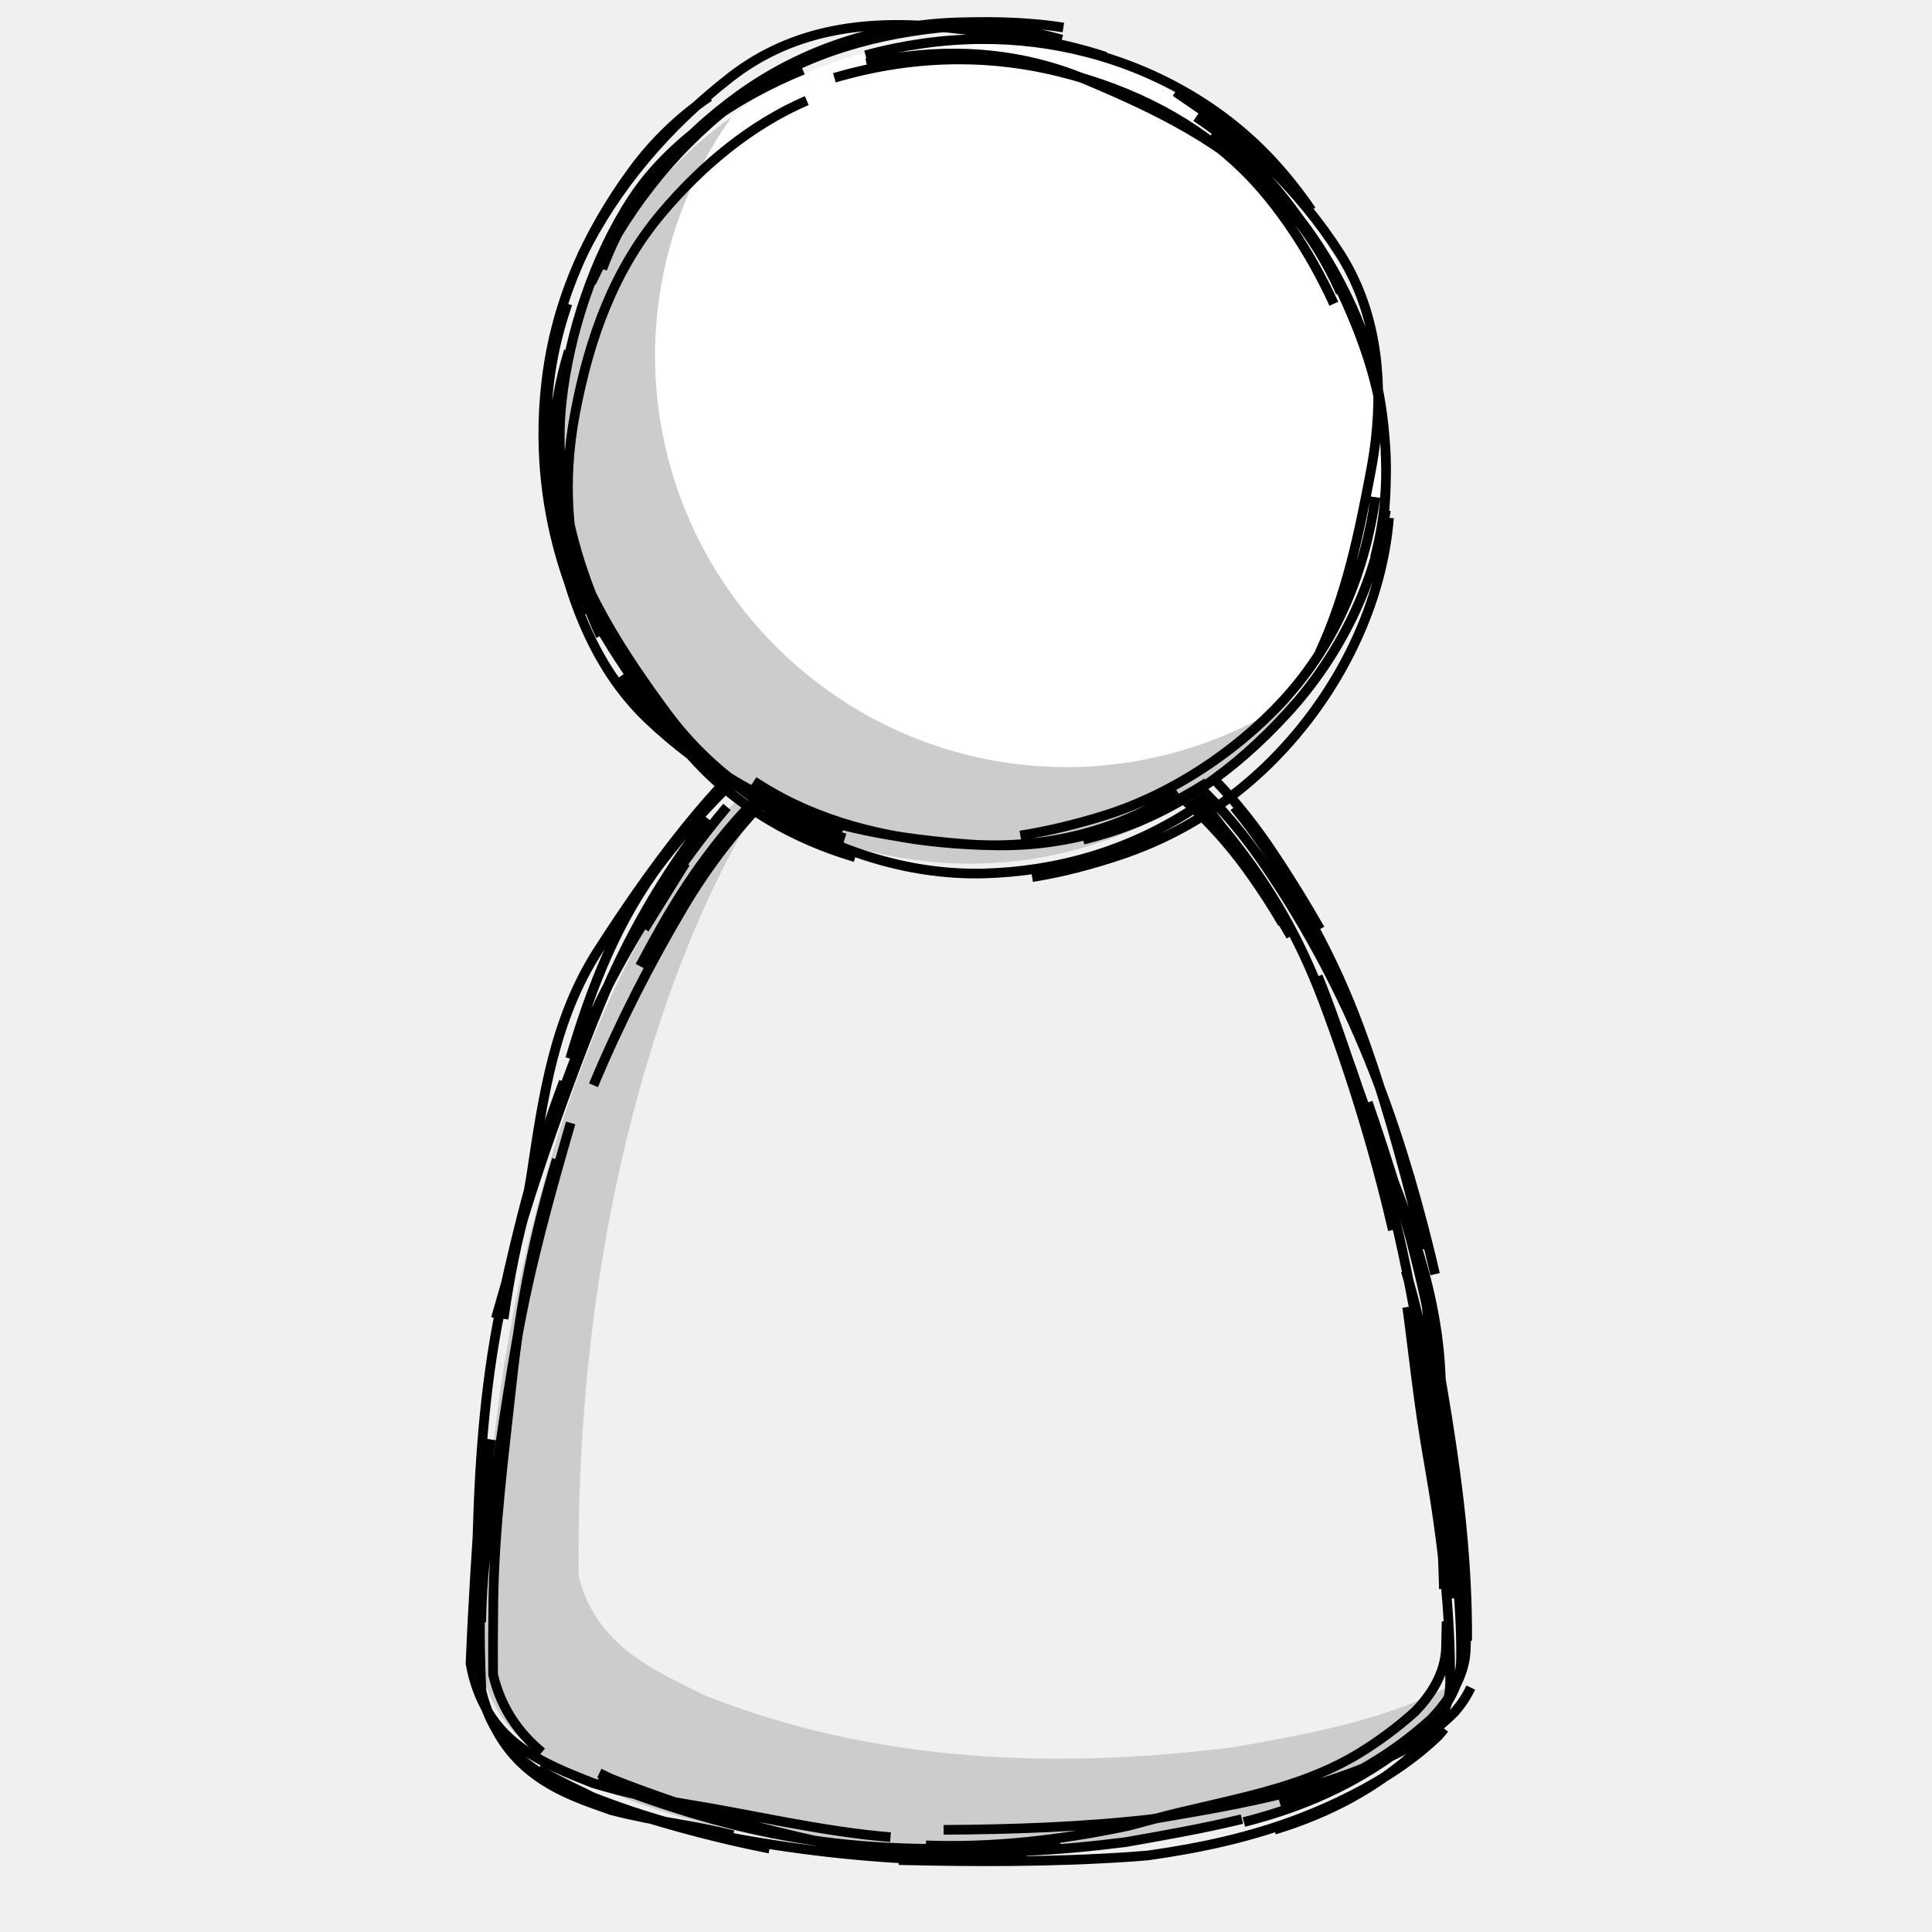
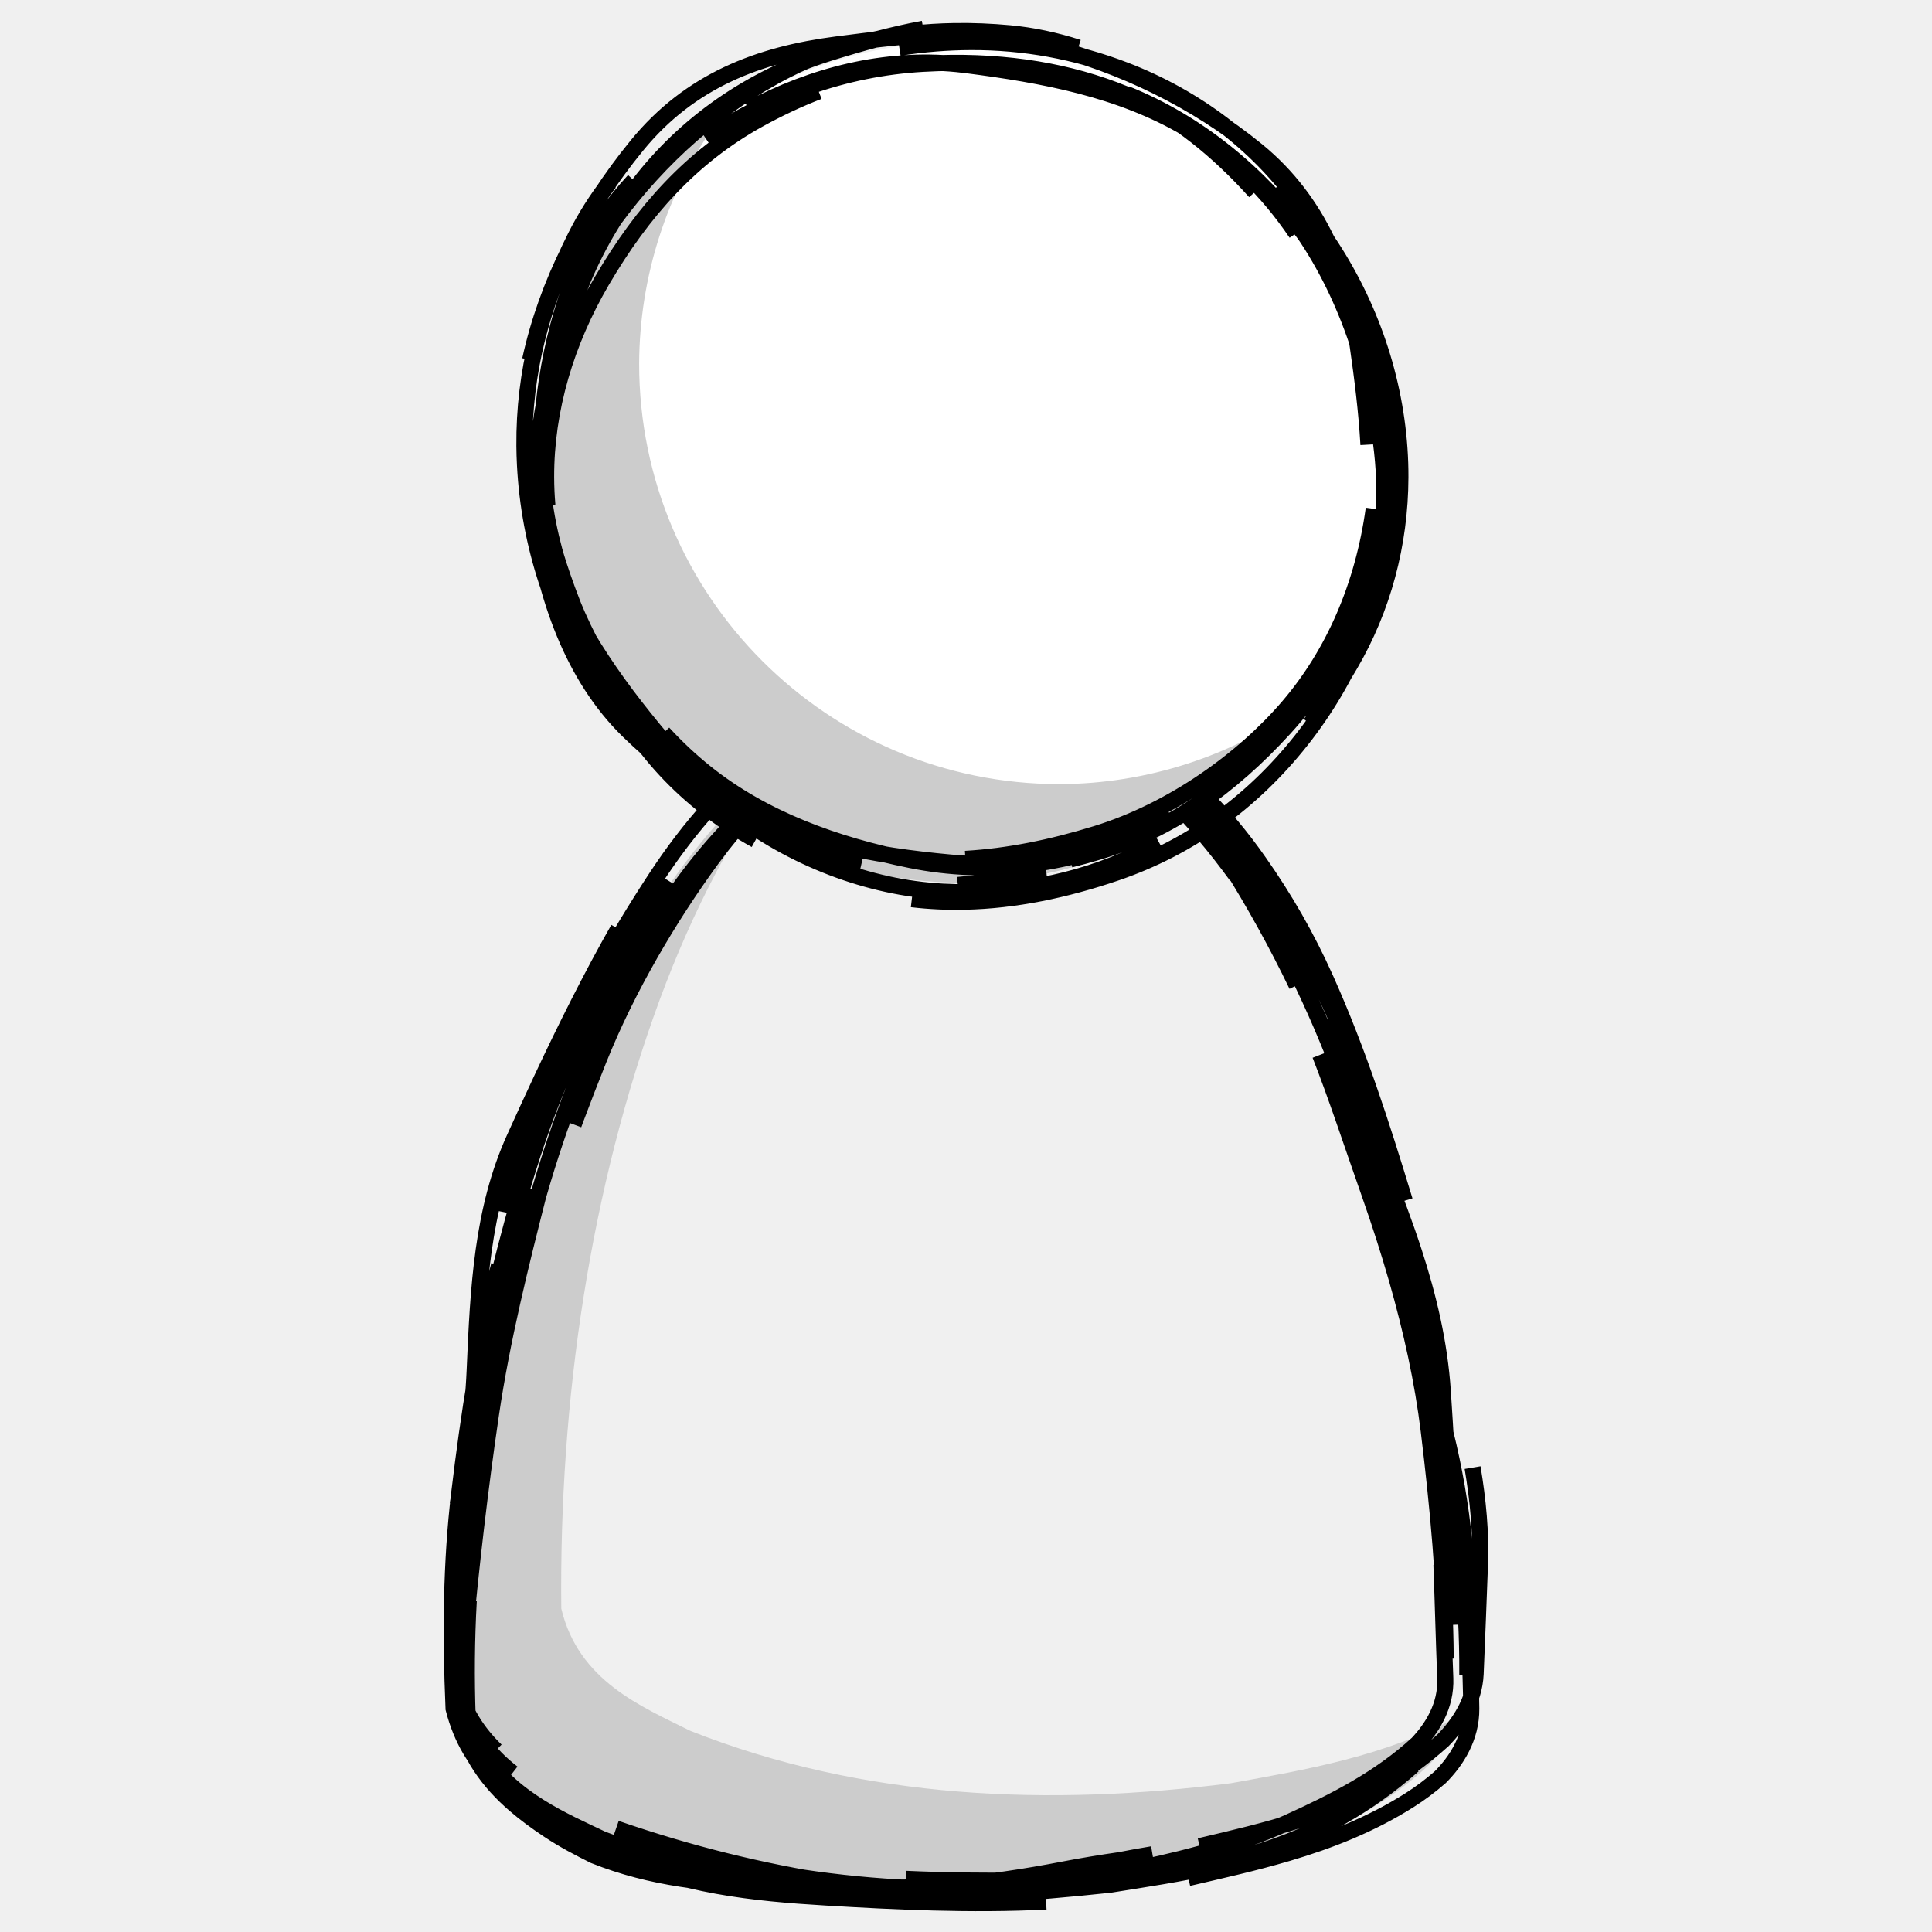
- <svg xmlns="http://www.w3.org/2000/svg" height="200" width="200" version="1.1" id="svg1">
+ <svg xmlns="http://www.w3.org/2000/svg" height="120" width="120" version="1.1" id="svg1">
  <defs id="defs1">
    </defs>
-   <path id="path2" style="fill:#cccccc;fill-opacity:1;stroke:none;stroke-width:2;stroke-dasharray:none" d="m 83.057,76.668 c -10.279,7.534 -18.062,20.856 -23.16,34.635 -7.045,19.145 -10.222,40.607 -9.992,61.812 1.753,7.353 8.141,9.94 13.086,12.404 17.712,7.025 36.573,7.655 54.881,5.326 10.343,-1.863 21.429,-3.716 30.148,-11.889 1.179,-1.268 2.31,-2.898 2.807,-4.82 -7.216,3.948 -15.288,5.328 -22.955,6.709 -18.308,2.328 -37.168,1.699 -54.881,-5.326 -4.945,-2.464 -11.333,-5.051 -13.086,-12.404 -0.23,-21.206 2.947,-42.668 9.992,-61.812 3.286,-8.881 7.694,-17.56 13.16,-24.635 z" />
-   <path d="m 151.881,169.841 c 0.047,-7.929 -0.86,-15.535 -2.091,-23.242 -0.882,-5.524 -1.911,-11.029 -3.285,-16.495 -0.567,-2.254 -1.191,-4.496 -1.885,-6.725 -1.006,-3.229 -1.989,-6.29 -3.02,-9.252 m 5.824,15.178 c -0.212,-0.849 -0.424,-1.694 -0.638,-2.538 -1.761,-6.961 -3.587,-13.691 -6.068,-20.394 -2.657,-7.178 -6.022,-13.152 -9.841,-18.68 -0.323,-0.474 -0.652,-0.942 -0.987,-1.406 -0.674,-0.933 -1.382,-1.849 -2.119,-2.74 m 5.855,13.362 c -1.361,-2.367 -2.726,-4.643 -4.121,-6.843 -2.785,-4.446 -5.89,-8.392 -9.292,-11.643 -1.651,-1.578 -3.56,-2.883 -5.617,-3.906 -5.058,-2.517 -11.071,-3.374 -16.844,-2.326 -1.407,0.255 -2.772,0.569 -4.1,0.955 -0.513,0.143 -1.016,0.292 -1.51,0.449 M 107.913,72.948 c -4.429,-1.221 -8.827,-1.387 -13.085,-0.204 -3.006,0.795 -5.787,2.108 -8.367,3.838 -3.867,2.592 -7.813,6.386 -11.314,10.874 -1.57,2.013 -3.057,4.175 -4.394,6.431 -3.37,5.684 -6.574,11.897 -9.315,18.456 M 75.253,83.526 c -0.658,0.781 -1.308,1.581 -1.948,2.397 -3.955,5.036 -7.643,10.787 -10.637,16.646 -1.258,2.462 -2.385,5.076 -3.403,7.739 -1.711,4.502 -3.173,9.187 -4.528,13.759 -1.15,3.883 -1.989,8.088 -2.603,12.456 m 6.941,-20.278 c -2.116,7.324 -4.241,14.889 -5.571,22.499 -1.314,7.518 -2.396,15.176 -3.266,22.502 0,0 -1e-6,1e-5 -1e-6,1e-5 -0.258,2.175 -0.385,4.418 -0.424,6.691 m 0.401,-14.494 c -0.468,6.827 -0.725,14.032 -0.375,21.639 0.274,1.096 0.634,2.109 1.064,3.051 1.181,2.584 2.81,4.36 4.621,5.671 2.478,1.795 5.28,2.708 7.766,3.589 2.322,0.599 4.687,1.049 7.11,1.452 1.854,0.309 3.684,0.698 5.486,1.125 m -13.94,-5.831 c 0.632,0.296 1.25,0.585 1.847,0.874 6.702,2.572 13.308,4.422 19.896,5.429 7.303,1.116 15.59,1.207 23.514,0.492 0.17,-0.015 2.381,-0.212 2.551,-0.228 m -13.902,0.327 c 7.101,0.254 14.047,-0.564 20.986,-2.029 0.753,-0.199 1.511,-0.402 2.272,-0.609 4.468,-1.216 8.97,-2.022 13.272,-3.322 2.91,-0.88 5.741,-1.992 8.393,-3.625 1.933,-1.191 3.845,-2.591 5.698,-4.254 1.593,-1.643 3.141,-3.907 3.219,-6.618 0.023,-0.91 0.043,-1.818 0.056,-2.721 m -17.234,18.875 c 0.205,-0.064 0.411,-0.13 0.616,-0.197 5.184,-1.693 10.278,-4.285 14.994,-8.546 1.333,-1.371 2.64,-3.138 3.274,-5.232 0.184,-0.607 0.3,-1.237 0.332,-1.888 0.339,-7.306 -0.852,-14.128 -2.166,-21.127 -1.038,-5.528 -1.508,-11.302 -2.138,-16.976 m 2.046,31.729 c -0.189,-7.815 -0.98,-15.73 -2.223,-23.772 -0.783,-5.063 -1.706,-9.876 -2.85,-14.666 -0.699,-2.928 -1.48,-5.848 -2.36,-8.804 -1.107,-3.722 -2.269,-7.138 -3.521,-10.374 m 5.665,20.448 c -0.044,-0.189 -0.088,-0.378 -0.132,-0.568 -1.784,-7.606 -4.123,-15.296 -7.029,-23.037 -2.589,-6.896 -5.598,-11.785 -8.986,-16.173 -0.668,-0.878 -1.366,-1.728 -2.087,-2.557 -3.301,-3.794 -7.337,-7.873 -11.724,-10.873 m 18.537,21.473 c -0.999,-1.71 -2.074,-3.381 -3.219,-4.996 -3.322,-4.748 -7.465,-8.766 -11.979,-11.441 -1.463,-0.867 -2.941,-1.708 -4.45,-2.487 -5.534,-2.855 -11.283,-4.727 -17.126,-3.816 -0.689,0.107 -1.382,0.253 -2.078,0.437 -3.059,0.77 -6.038,2.14 -8.888,3.97 M 105.432,72.82 C 101.708,71.959 97.862,71.993 94.053,73.053 c -3.728,0.99 -7.203,2.742 -10.389,5.03 -3.524,2.53 -6.831,5.859 -9.81,9.717 -1.903,2.464 -3.675,5.147 -5.277,7.972 -0.793,1.397 -1.571,2.814 -2.329,4.242 m 7.008,-15.289 c -1.1e-5,1.4e-5 -0.073,0.093 -0.073,0.093 -4.6,5.894 -8.292,12.433 -10.992,18.972 -0.647,1.568 -1.312,3.236 -1.974,4.956 -2.028,5.302 -4.17,11.304 -5.907,16.932 -0.842,2.728 -1.473,5.557 -1.964,8.461 m 5.289,-14.115 c -2.306,7.587 -3.775,15.027 -4.632,22.908 -0.842,7.742 -1.822,15.257 -1.929,22.622 -0.036,2.518 -0.05,5.137 -0.027,7.803 0.843,3.585 2.738,6.107 5.047,8.037 m -6.309,-27.633 c -0.412,5.988 -0.82,12.186 -1.078,18.45 0.342,1.948 0.981,3.588 1.819,5.005 0.812,1.373 1.864,2.481 3.034,3.398 2.387,1.871 5.271,2.954 7.832,3.975 3.164,0.961 6.407,1.644 9.587,2.156 7.077,1.14 14.08,2.856 21.206,3.439 m -30.141,-6.632 c 0.394,0.189 0.781,0.376 1.159,0.563 7.146,2.83 14.014,4.861 21.176,6.431 7.644,1.675 15.125,1.329 22.083,1.046 3.087,-0.125 6.514,-0.447 10.058,-0.894 3.887,-0.689 8.049,-1.406 12.041,-2.383 m -30.881,1.109 c 6.974,-0.038 14.36,-0.28 21.532,-1.102 0.584,-0.098 1.169,-0.196 1.755,-0.296 4.646,-0.798 9.51,-1.634 14.354,-3.016 2.987,-0.853 5.953,-1.909 8.871,-3.291 2.413,-1.143 4.549,-2.635 6.415,-4.515 0.62,-0.719 1.202,-1.557 1.649,-2.507 m -20.335,14.717 c 0.113,-0.034 0.225,-0.069 0.337,-0.104 5.291,-1.658 10.217,-4.167 14.648,-8.241 1.304,-1.375 2.561,-3.17 3.032,-5.298 0.109,-0.491 0.171,-1.003 0.178,-1.535 0.072,-7.226 -0.812,-14.949 -2.225,-22.954 -1.064,-6.027 -1.559,-11.123 -2.219,-15.975 m 4.419,30.175 c -0.449,-7.65 -0.544,-15.722 -0.984,-23.748 -0.289,-5.276 -1.563,-10.237 -3.235,-15.096 -0.904,-2.627 -1.933,-5.245 -2.988,-7.857 -2.599,-6.433 -4.23,-12.301 -6.456,-17.702 m 12.132,30.822 c -0.184,-0.792 -0.372,-1.582 -0.565,-2.369 -1.689,-6.898 -3.721,-13.55 -6.302,-19.888 -2.748,-6.747 -6.173,-13.273 -10.287,-19.391 -0.377,-0.568 -0.763,-1.129 -1.158,-1.684 0,0 0,0 0,-10e-7 -4.386,-6.166 -9.506,-10.715 -15.253,-13.706 -0.436,-0.227 -0.876,-0.445 -1.319,-0.654 m 22.98,21.971 c -1.588,-2.768 -3.205,-5.409 -4.908,-7.934 -2.646,-3.971 -5.657,-7.486 -9.061,-10.387 -2.156,-1.838 -4.484,-3.383 -6.929,-4.576 -4.639,-2.265 -9.719,-3.273 -14.864,-2.579 -1.836,0.248 -3.626,0.606 -5.377,1.115 -4.541,1.262 -8.484,3.213 -12.018,6.02 m 24.553,-6.527 c -5.03,-1.89 -10.325,-2.32 -15.533,-0.796 -2.353,0.658 -4.603,1.626 -6.744,2.861 -4.956,2.859 -9.692,6.941 -13.975,11.807 -1.124,1.277 -2.221,2.612 -3.283,3.998 -4.617,6.024 -7.343,13.129 -9.492,20.41 M 76.535,79.423 c -1.482,1.475 -2.934,3.072 -4.361,4.769 -3.552,4.223 -6.974,9.099 -10.242,14.178 -2.258,3.51 -3.693,7.273 -4.706,11.188 -0.951,3.703 -1.548,7.536 -2.135,11.514 -0.823,5.58 -2.356,10.469 -3.758,15.406 m 7.026,-24.503 c -2.682,7.05 -4.672,14.772 -6.357,22.573 -1.651,7.645 -2.328,15.64 -2.561,24.096 0,0 0,0 0,0 -0.147,5.349 0.053,-1.925 -0.094,3.424 m 1.488,-13.052 c -1.127,7.466 -1.285,15.879 -1.155,24.423 -1.52e-4,-0.01 0.022,1.369 0.022,1.359 0.905,3.963 2.897,6.365 5.264,8.1 2.361,1.732 5.104,2.768 7.466,3.822 0.992,0.34 1.987,0.663 2.984,0.977 4.442,1.399 9.259,2.691 14.249,3.668 m -23.939,-8.221 c 1.871,1.119 3.825,2.008 5.582,2.878 5.294,2.081 10.602,3.56 15.909,4.486 7.39,1.29 15.366,2.07 22.989,2.075 1.892,0.001 3.807,-0.049 5.736,-0.138 m -12.9,0.112 c 7.628,0.183 15.867,0.222 24.185,-0.354 0.555,-0.038 1.105,-0.083 1.649,-0.133 5.513,-0.782 10.666,-1.9 15.793,-3.869 1.771,-0.68 3.53,-1.459 5.291,-2.356 3.315,-1.69 6.328,-3.645 8.93,-6.147 0.211,-0.236 0.419,-0.484 0.618,-0.745 m -20.74,9.662 c 1.231,-0.312 2.456,-0.663 3.673,-1.063 5.305,-1.74 10.4,-4.369 15.231,-8.675 0.665,-0.673 1.329,-1.443 1.916,-2.298 0.966,-1.408 1.63,-3.028 1.658,-4.825 0.081,-6.242 -0.822,-12.326 -1.669,-18.755 -1.05,-7.965 -2.031,-14.793 -4.059,-21.447 M 70.957,89.331 66.708,96.16 m 32.392,95.95 7.174,-0.172" id="path1" style="fill:none;stroke:#000000;stroke-width:1;stroke-dasharray:none" />
-   <circle id="circle3" style="fill:#ffffff;stroke:none;stroke-width:2;stroke-dasharray:none" cx="100.491" cy="46.731" r="42.685" />
-   <path id="circle4" style="fill:#cccccc;fill-opacity:1;stroke:none;stroke-width:2;stroke-dasharray:none" d="M 75.795,12.035 A 42.685,42.685 0 0 0 57.807,46.73 42.685,42.685 0 0 0 100.492,89.416 42.685,42.685 0 0 0 135.189,71.426 42.685,42.685 0 0 1 110.492,79.416 42.685,42.685 0 0 1 67.807,36.73 42.685,42.685 0 0 1 75.795,12.035 Z" />
-   <path id="circle1" style="fill:none;stroke:#000000;stroke-width:1;stroke-dasharray:none" d="m 143.785,53.61 c -0.599,7.596 -3.869,15.184 -8.779,21.383 0,10e-7 0,2e-6 0,2e-6 -4.913,6.203 -11.266,10.869 -18.821,13.437 -3.108,1.057 -6.22,1.87 -9.338,2.369 m 18.098,-9.775 c -6.733,4.253 -14.034,6.598 -21.743,6.49 -0.6,-0.009 -1.202,-0.024 -1.804,-0.046 C 94.268,87.199 87.187,85.883 81.024,82.636 80.006,82.1 79.007,81.511 78.031,80.873 m 10.503,7.863 C 80.855,86.473 74.557,82.314 69.959,76.315 c 0,0 -2e-6,-10e-7 -2e-6,-10e-7 C 65.338,70.288 60.69,63.88 58.496,56.909 57.98,55.27 57.668,53.504 57.537,51.652 m 4.637,14.167 C 59.563,60.304 58.503,54.264 58.866,48.117 c 0.104,-1.768 0.326,-3.539 0.66,-5.302 0,0 0,-3e-6 0,-3e-6 1.499,-7.925 4.076,-14.977 9.032,-20.826 4.217,-4.977 9.284,-9.131 14.959,-11.577 M 61.211,29.254 c 3.334,-7.052 8.19,-13.481 14.479,-18.369 0,0 10e-7,-1e-6 10e-7,-1e-6 6.286,-4.885 13.89,-7.208 21.533,-8.007 0,0 3e-6,-2e-7 3e-6,-2e-7 0.809,-0.085 1.626,-0.135 2.448,-0.152 3.374,-0.071 6.83,0.415 10.247,1.365 m -20.319,1.624 c 3.967,-1.062 7.932,-1.631 11.887,-1.663 3.769,-0.03 7.492,0.428 11.159,1.387 0,0 0,5e-7 0,5e-7 7.552,1.974 14.14,5.937 19.003,11.166 1.437,1.545 2.824,3.284 4.106,5.162 m -11.936,-9.658 c 6.687,4.423 11.848,10.963 15.521,19.109 2.893,6.416 4.106,11.731 4.149,17.055 0.012,1.421 -0.06,2.835 -0.203,4.265 -0.163,1.631 -0.487,3.383 -0.961,5.203 m 1.147,-4.919 c -1.171,7.581 -4.719,14.975 -10.171,20.942 -5.456,5.972 -11.562,10.32 -18.825,12.511 0,0 0,1e-6 0,1e-6 -0.775,0.234 -1.56,0.453 -2.351,0.657 m 9.799,-4.916 c -6.538,4.227 -14.305,5.994 -22.102,5.357 -0.119,-0.01 -0.238,-0.02 -0.358,-0.03 -7.704,-0.65 -15.399,-1.996 -22.301,-5.854 -5.34,-2.985 -9.6,-6.96 -12.861,-11.522 M 87.466,86.776 C 80.028,84.517 73.6,80.002 69.053,73.866 c 0,0 -2e-6,-2e-6 -2e-6,-2e-6 -4.565,-6.162 -8.954,-12.928 -10.953,-20.473 -0.646,-2.437 -0.906,-4.961 -0.841,-7.518 0.081,-3.172 0.662,-6.384 1.618,-9.54 m 1.021,26.525 c -2.313,-5.45 -3.587,-11.361 -3.654,-17.456 -0.022,-1.963 0.082,-3.936 0.314,-5.91 0,0 0,-2e-6 0,-2e-6 0.953,-8.133 4.143,-15.317 8.967,-21.876 2.236,-3.041 4.899,-5.55 7.89,-7.605 M 60.203,26.515 C 63.702,19.405 69.027,13.119 75.655,7.971 82.268,2.835 90.069,2.006 98.174,2.88 c 0,2e-7 3e-6,3e-7 3e-6,3e-7 -0.033,-0.004 0.773,0.084 0.74,0.08 5.423,0.593 10.578,1.273 15.534,2.916 M 89.694,6.547 c 3.508,-0.769 7.035,-1.121 10.543,-0.978 4.193,0.171 8.318,1.048 12.303,2.724 0,0 0,7e-7 0,7e-7 7.371,3.1 14.28,6.48 19.703,12.119 2.737,2.846 4.907,6.194 6.528,9.855 M 125.382,13.938 c 6.427,4.41 11.391,10.754 14.595,17.884 2.341,5.209 3.469,10.944 3.503,16.773 0.012,2.122 -0.12,4.247 -0.388,6.353 -0.206,1.621 -0.517,3.211 -0.929,4.765 m 0.219,-8.246 c -1.086,7.851 -4.084,14.699 -8.647,20.042 -4.566,5.345 -11.711,10.544 -19.548,12.959 0,0 0,10e-7 0,10e-7 -2.895,0.892 -5.738,1.579 -8.561,2.025 m 17.83,-2.711 c -6.707,4.375 -14.115,6.432 -21.592,6.637 -0.148,0.004 -0.296,0.007 -0.444,0.009 -7.35,0.1 -15.155,-2.281 -21.623,-6.588 C 74.848,80.545 70.426,76.732 66.947,72.123 M 87.174,86.241 C 79.794,83.932 72.753,79.844 67.055,74.411 c 0,0 -2e-6,-2e-6 -2e-6,-2e-6 -5.689,-5.423 -8.62,-13.44 -9.885,-21.945 -0.413,-2.774 -0.625,-5.403 -0.62,-7.942 0.008,-4.596 0.725,-8.85 2.199,-13.085 m 3.276,32.001 C 59.553,57.802 58.043,51.795 57.947,45.912 c -0.024,-1.443 0.038,-2.873 0.19,-4.28 0,0 0,-3e-6 0,-3e-6 0.775,-7.177 3.409,-15.079 7.376,-21.113 3.722,-5.662 10.458,-10.395 17.597,-13.28 M 62.353,27.835 c 2.759,-7.475 7.92,-13.476 14.26,-18.036 0,0 10e-7,-8e-7 10e-7,-8e-7 6.343,-4.562 14.14,-7.228 22.649,-7.486 1.329,-0.04 2.614,-0.052 3.863,-0.029 2.459,0.044 4.765,0.22 6.955,0.562 M 86.375,8.056 c 4.253,-1.252 8.592,-1.91 12.969,-1.903 3.465,0.005 6.924,0.427 10.354,1.28 0,0 0,5e-7 0,5e-7 7.801,1.94 14.197,5.396 19.038,10.141 3.401,3.334 6.81,8.323 9.345,13.873 M 122.11,9.799 c 6.444,4.233 12.361,9.818 16.596,16.455 3.616,5.666 4.465,12.461 3.716,19.135 -0.124,1.106 -0.292,2.206 -0.497,3.295 -1.213,6.432 -2.541,12.914 -5.332,18.904 M 61.014,63.456 58.585,55.788 m 63.096,-46.284 5.917,4.06" />
+   <g id="g1" transform="matrix(0.8779681,0,0,0.8779681,-1.797789,-1.705222)" style="stroke-width:1.139;stroke-dasharray:none">
+     <path id="path2" style="fill:#cccccc;fill-opacity:1;stroke:none;stroke-width:1.139;stroke-dasharray:none" d="m 57.891,55.5 c -7.163,5.25 -12.587,14.534 -16.14,24.136 -4.91,13.341 -7.123,28.297 -6.963,43.075 1.222,5.124 5.673,6.927 9.119,8.644 12.343,4.895 25.487,5.334 38.245,3.712 7.208,-1.298 14.933,-2.589 21.009,-8.285 0.821,-0.883 1.609,-2.02 1.956,-3.359 -5.029,2.751 -10.654,3.713 -15.997,4.675 -12.758,1.623 -25.901,1.184 -38.245,-3.712 -3.446,-1.717 -7.898,-3.52 -9.119,-8.644 -0.16,-14.778 2.054,-29.734 6.963,-43.075 2.29,-6.189 5.362,-12.237 9.171,-17.167 z" />
+     <path d="m 151.881,169.841 c 0.047,-7.929 -0.861,-15.535 -2.091,-23.242 -0.882,-5.523 -1.911,-11.029 -3.285,-16.494 -0.567,-2.254 -1.191,-4.496 -1.885,-6.725 -2.268,-7.279 -4.418,-13.701 -7.211,-19.902 m 8.123,18.228 c -2.365,-7.784 -4.746,-15.182 -8.013,-22.481 -1.975,-4.414 -4.244,-8.297 -6.741,-11.853 -1.788,-2.58 -3.785,-4.941 -5.908,-7.088 -1.383,-1.398 -2.851,-2.715 -4.384,-3.916 m 7.989,12.394 c -4.37,-6.004 -9.173,-10.896 -14.344,-14.148 -0.698,-0.439 -1.402,-0.848 -2.112,-1.225 -4.951,-2.63 -11.353,-3.054 -17.689,-0.961 -1.991,0.634 -3.931,1.462 -5.79,2.455 -4.247,2.268 -7.73,4.797 -10.702,7.665 m 15.069,-9.224 c -7.206,2.332 -12.961,7.241 -17.61,13.548 0,0 -10e-7,10e-7 -10e-7,10e-7 -0.099,0.135 -0.199,0.271 -0.299,0.407 -4.01,5.504 -8.346,12.733 -11.298,20.109 -0.776,1.939 -1.533,3.884 -2.261,5.829 -0.093,0.249 -0.185,0.498 -0.278,0.748 m 9.093,-23.955 c -4.07,6.287 -7.853,13.282 -10.726,20.124 -0.057,0.136 -0.114,0.272 -0.17,0.409 -2.745,6.691 -4.739,14.249 -6.484,21.501 -0.537,2.233 -0.976,4.566 -1.332,6.971 m 6.128,-18.237 c -1.889,7.407 -3.792,15.017 -4.914,22.653 -1.111,7.562 -1.999,15.241 -2.676,22.559 -0.184,1.986 -0.26,4.028 -0.258,6.096 0.803,3.455 2.78,5.894 5.133,7.716 m -5.46,-15.477 c -0.038,3.207 -0.031,6.486 0.06,9.841 0.945,3.884 3.042,6.622 5.592,8.834 1.089,0.945 2.261,1.795 3.456,2.59 1.603,1.067 3.18,1.876 4.632,2.601 5.867,2.347 11.676,2.865 17.775,3.165 3.647,0.179 7.192,0.668 10.653,1.198 m -15.935,-3.74 c 7.647,1.683 15.136,2.656 22.491,2.746 6.285,0.077 13.223,-0.476 19.987,-1.522 1.156,-0.238 2.317,-0.48 3.477,-0.734 1.028,-0.225 2.054,-0.442 3.085,-0.661 m -13.919,1.855 c 2.022,-0.15 4.027,-0.377 6.017,-0.671 5.194,-1.041 10.493,-2.302 15.66,-4.492 0.385,-0.163 0.769,-0.331 1.151,-0.505 4.739,-2.149 9.245,-4.44 13.132,-7.999 1.518,-1.605 2.94,-3.847 2.837,-6.636 0,0 -8.9e-4,-0.022 -8.9e-4,-0.022 -0.154,-3.857 -0.247,-7.715 -0.389,-11.513 m 1.289,6.1 c -0.229,-7.659 -0.627,-15.735 -1.148,-23.641 -0.329,-5.002 -1.467,-9.709 -2.948,-14.261 -0.905,-2.781 -1.945,-5.525 -3.011,-8.234 -1.128,-2.866 -2.114,-5.774 -3.065,-8.635 m 5.488,22.646 c -0.366,-1.91 -0.775,-3.812 -1.224,-5.704 -1.386,-5.836 -3.165,-11.608 -5.26,-17.267 -2.891,-7.811 -6.324,-14.718 -10.594,-21.525 -0.266,-0.424 -0.534,-0.841 -0.803,-1.253 -0.939,-1.452 -1.918,-2.809 -2.934,-4.077 m 9.523,17.037 c -2.03,-4.208 -4.309,-8.333 -6.844,-12.369 -1.818,-2.93 -3.85,-5.753 -6.04,-8.394 -3.072,-3.705 -6.462,-6.138 -9.978,-7.635 -3.105,-1.322 -6.367,-1.938 -9.633,-1.958 -3.078,-0.019 -6.257,0.225 -9.466,1.051 -1.462,0.357 -2.888,0.801 -4.275,1.344 m 25.5,3.566 c -0.163,-0.087 -0.326,-0.173 -0.49,-0.258 -6.037,-3.106 -12.97,-4.191 -19.747,-1.757 -0.811,0.281 -1.611,0.602 -2.399,0.962 -6.977,3.19 -12.95,7.51 -17.788,13.644 -0.034,0.044 -0.069,0.087 -0.103,0.131 -2.949,3.767 -5.809,8.306 -8.389,13.169 M 78.131,82.685 c -1.59,1.54 -3.112,3.244 -4.562,5.079 -3.247,4.11 -6.123,8.868 -8.537,13.822 -1.783,3.659 -3.425,7.545 -4.852,11.5 -1.228,3.424 -2.337,6.949 -3.277,10.531 -1.525,5.807 -2.978,11.588 -4.167,17.387 m 3.444,-20.67 c -2.124,7.492 -3.532,14.687 -4.24,21.738 -0.699,6.961 -1.914,15.364 -2.507,22.966 -0.141,1.809 -0.198,3.648 -0.19,5.509 0.676,2.932 2.18,5.177 4.031,6.962 m -2.765,-15.184 c -0.222,3.988 -0.25,7.88 -0.114,11.75 0.968,3.675 3.12,6.156 5.681,8.059 0.517,0.384 1.05,0.744 1.594,1.086 2.159,1.358 4.401,2.35 6.395,3.303 5.158,1.949 10.267,3.205 15.62,3.973 4.264,0.612 8.452,1.191 12.666,1.586 m -26.887,-6.64 c 7.561,2.611 14.797,4.364 22.002,5.494 7.253,1.138 15.62,0.181 23.488,-1.342 1.9,-0.368 3.783,-0.671 5.651,-0.942 1.101,-0.217 2.204,-0.412 3.313,-0.598 m -25.028,2.498 c 7.959,0.358 15.474,0.157 23.06,-0.213 2.3e-4,-2e-5 0.107,-0.011 0.107,-0.011 5.117,-0.517 10.216,-1.535 14.996,-3.304 2.142,-0.793 4.201,-1.731 6.137,-2.828 2.314,-1.312 4.768,-3 7.201,-5.162 m -21.69,8.2 c 3.294,-0.774 6.718,-1.566 10.073,-2.643 4.009,-1.287 7.964,-2.994 11.542,-5.593 1.051,-0.763 2.083,-1.595 3.096,-2.506 1.623,-1.673 3.186,-3.969 3.312,-6.735 0.16,-3.752 0.307,-7.536 0.442,-11.204 0.115,-3.116 -0.187,-6.4 -0.749,-9.751 m -2.733,19.39 c -0.045,-7.655 -0.788,-15.508 -1.716,-23.117 -0.61,-5.004 -1.748,-10.191 -3.249,-15.433 -0.813,-2.837 -1.734,-5.696 -2.737,-8.551 -1.947,-5.542 -3.379,-9.946 -5.045,-14.193 m 8.831,22.835 c -0.203,-0.796 -0.403,-1.593 -0.601,-2.391 -1.72,-6.93 -3.243,-13.69 -5.24,-20.393 -2.098,-7.042 -6.385,-13.27 -11.074,-19.068 -0.422,-0.528 -0.852,-1.051 -1.287,-1.569 0,-10e-7 0,-10e-7 0,-10e-7 -2.373,-2.826 -4.577,-5.317 -6.824,-7.464 m 17.835,23.871 c -2.092,-4.199 -4.378,-8.191 -6.922,-11.947 -1.788,-2.673 -3.777,-5.158 -5.938,-7.393 -3.105,-3.211 -6.585,-5.96 -10.292,-8.036 -3.212,-1.798 -6.591,-3.089 -10.053,-3.743 -2.484,-0.469 -4.97,-0.511 -7.439,-0.113 m 24.592,6.248 c -2.261,-1.87 -4.573,-3.462 -6.943,-4.733 -4.536,-2.433 -9.283,-3.69 -14.164,-3.422 -1.719,0.094 -3.463,0.393 -5.217,0.917 -5.724,1.637 -11.079,5.162 -15.927,10.119 -1.905,1.947 -3.629,3.91 -5.19,5.903 -2.126,2.712 -3.958,5.486 -5.597,8.444 M 86.121,72.879 c -5.284,2.755 -9.977,7.075 -14.016,12.377 -0.896,1.176 -1.759,2.401 -2.59,3.667 -4.109,6.265 -8.081,13.358 -11.268,20.446 -0.147,0.327 -0.29,0.654 -0.429,0.983 -1.686,4.009 -2.848,8.209 -3.719,12.517 M 65.692,94.11 c -2.735,4.807 -5.379,10.096 -7.827,15.324 -0.912,1.956 -1.818,3.932 -2.72,5.922 -3.285,7.249 -3.675,15.164 -4.035,23.579 -0.21,4.898 -0.969,9.288 -1.721,13.582 m 4.197,-24.271 c -1.871,7.317 -3.096,15.221 -4.036,23.083 -0.845,7.069 -0.908,14.368 -0.582,21.945 0.201,0.786 0.446,1.525 0.73,2.223 1.141,2.806 2.873,4.733 4.84,6.18 0.609,0.448 1.241,0.85 1.885,1.216 M 49.543,170.904 c -0.027,0.852 -0.043,1.714 -0.047,2.586 0.819,3.657 2.892,6.273 5.365,8.332 2.467,2.054 5.387,3.598 7.89,5.085 0.609,0.299 1.219,0.592 1.829,0.878 7.463,3.506 14.892,4.219 22.204,4.661 6.934,0.419 14.666,0.794 22.339,0.408 m -28.545,-1.571 c 7.714,1.179 15.349,1.445 22.828,0.925 3.991,-0.278 8.114,-0.618 12.219,-1.063 3.508,-0.565 7.13,-1.096 10.618,-1.888 1.646,-0.374 3.302,-0.809 4.953,-1.327 2.118,-0.664 4.224,-1.463 6.286,-2.439 m -13.925,4.978 c 3.28,-0.764 6.709,-1.524 10.114,-2.532 4.197,-1.242 8.382,-2.866 12.334,-5.366 1.095,-0.693 2.138,-1.472 3.132,-2.344 1.667,-1.675 3.173,-4.045 3.146,-6.966 -0.049,-4.057 -0.262,-8.174 -0.411,-12.302 -0.292,-8.103 -1.813,-15.271 -4.139,-22.343 0,0 -0.003,-0.009 -0.003,-0.009 M 70.957,89.331 66.708,96.16 m 32.392,95.95 7.174,-0.172" id="path1" style="fill:none;stroke:#000000;stroke-width:1.634;stroke-dasharray:none" transform="matrix(0.6968664,0,0,0.6968664,0.01133862,2.072937)" />
+     <circle id="circle3" style="fill:#ffffff;stroke:none;stroke-width:1.139;stroke-dasharray:none" cx="70.04" cy="34.638" r="29.745" />
+     <path id="circle4" style="fill:#cccccc;fill-opacity:1;stroke:none;stroke-width:1.139;stroke-dasharray:none" d="M 52.83,10.46 A 29.745,29.745 0 0 0 40.295,34.638 29.745,29.745 0 0 0 70.041,64.384 29.745,29.745 0 0 0 94.22,51.847 29.745,29.745 0 0 1 77.01,57.415 29.745,29.745 0 0 1 47.264,27.669 29.745,29.745 0 0 1 52.83,10.46 Z" />
+     <path id="circle1" style="fill:none;stroke:#000000;stroke-width:1.634;stroke-dasharray:none" d="m 143.785,53.61 c -0.599,7.596 -3.869,15.183 -8.779,21.383 0,0 0,10e-7 0,10e-7 -4.913,6.204 -11.266,10.869 -18.821,13.437 0,0 0,10e-7 0,10e-7 -5.111,1.737 -10.215,2.809 -15.309,2.921 -1.807,0.04 -3.604,-0.042 -5.389,-0.254 m 22.585,-6.341 c -5.493,2.217 -11.117,3.305 -16.799,3.081 -1.965,-0.078 -3.927,-0.312 -5.883,-0.706 -7.651,-1.543 -14.951,-4.168 -20.841,-8.883 0,0 -2e-6,-10e-7 -2e-6,-10e-7 -1.512,-1.211 -2.949,-2.558 -4.288,-4.017 m 9.371,10.855 C 72.621,81.194 67.429,75.613 64.249,68.571 61.198,61.815 58.34,55.083 57.716,48.266 c -0.029,-0.314 -0.053,-0.628 -0.072,-0.941 -0.245,-4.063 0.721,-8.701 2.513,-13.326 m -1.668,17.106 c -0.083,-0.948 -0.125,-1.9 -0.127,-2.853 -0.017,-6.869 2.023,-13.708 5.66,-19.924 0,0 0,-1e-6 0,-1e-6 4.153,-7.098 9.112,-12.617 15.907,-16.377 0,10e-7 2e-6,-10e-7 2e-6,-10e-7 1.985,-1.098 4.023,-2.063 6.105,-2.863 M 65.243,22.138 C 69.884,15.825 75.812,10.479 82.833,6.9 88.119,4.206 93.964,3.059 99.796,2.966 c 1.883,-0.03 3.756,0.05 5.601,0.22 2.322,0.214 4.665,0.712 6.986,1.46 M 94.225,4.661 C 96.671,4.282 99.098,4.085 101.503,4.079 c 5.404,-0.014 10.626,0.934 15.642,2.863 0,0 0,9e-7 0,9e-7 7.277,2.799 13.367,7.496 17.566,13.286 2.834,3.908 5.318,8.712 6.855,13.751 m -9.578,-14.69 c 5.373,5.922 8.827,13.566 10.601,22.309 0.567,2.796 0.844,5.362 0.869,7.772 0.053,5.103 -1.022,9.445 -2.792,13.725 -1.205,2.913 -2.97,6.149 -5.192,9.352 m 7.998,-19.624 c -1.171,7.581 -4.719,14.975 -10.171,20.942 -5.456,5.972 -11.562,10.32 -18.825,12.511 0,0 0,1e-6 0,1e-6 -0.953,0.288 -1.919,0.553 -2.896,0.794 m 9.977,-4.828 c -6.559,4.147 -14.321,5.84 -22.095,5.141 -10e-7,-10e-7 -0.071,-0.006 -0.071,-0.006 -7.821,-0.718 -15.626,-2.12 -22.597,-6.107 0,0 -2e-6,-10e-7 -2e-6,-10e-7 C 73.299,79.268 70.268,76.837 67.683,74.086 M 90.364,87.561 C 82.782,85.832 76.066,81.8 71.121,76.042 66.157,70.261 61.274,63.754 58.736,56.327 c 0,0 -10e-7,-3e-6 -10e-7,-3e-6 -0.987,-2.889 -1.42,-5.925 -1.4,-9.017 m 6.177,22.147 C 59.234,62.889 56.643,55.199 56.218,47.008 c -0.033,-0.641 -0.053,-1.28 -0.058,-1.916 -0.065,-7.483 1.781,-14.488 5.168,-21.232 0.997,-1.986 2.157,-3.815 3.463,-5.5 m -8.052,17.994 c 1.693,-7.743 5.428,-15.15 10.843,-21.776 0,0 10e-7,-10e-7 10e-7,-10e-7 5.404,-6.613 12.419,-9.234 20.261,-10.25 0,2e-7 3e-6,-4e-7 3e-6,-4e-7 3.752,-0.486 7.484,-0.958 11.252,-1.075 1.058,-0.033 2.114,-0.038 3.17,-0.007 M 78.929,10.915 c 6.619,-3.501 13.778,-5.31 21.117,-4.599 0.342,0.033 0.684,0.072 1.027,0.116 0,0 0,0 0,0 7.716,0.994 15.532,2.413 22.342,6.43 0,10e-7 0,10e-7 0,10e-7 4.487,2.647 8.192,6.317 11.103,10.631 M 117.254,9.345 c 7.269,2.92 13.469,8.036 18.165,14.329 0,10e-7 0,10e-7 0,2e-6 4.698,6.296 7.312,13.962 8.015,21.945 0.093,1.06 0.142,2.114 0.147,3.163 0.024,4.997 -0.947,9.822 -2.772,14.38 m 1.574,-11.694 c -1.086,7.851 -4.084,14.699 -8.647,20.042 -4.566,5.346 -11.711,10.545 -19.548,12.959 0,0 0,10e-7 0,10e-7 -4.52,1.392 -8.902,2.283 -13.262,2.537 m 19.697,-1.604 c -6.154,3.388 -12.747,4.937 -19.341,4.988 -0.896,0.007 -1.79,-0.014 -2.68,-0.061 -7.46,-0.394 -15.27,-3.364 -21.545,-8.262 0,0 -2e-6,-1e-6 -2e-6,-1e-6 -3.421,-2.67 -6.532,-5.59 -9.176,-8.867 M 86.642,86.074 C 79.293,83.667 72.308,79.493 66.688,73.992 61.077,68.501 58.239,60.44 57.075,51.918 c 0,0 0,-3e-6 0,-3e-6 -0.352,-2.577 -0.531,-5.027 -0.526,-7.394 0.002,-0.635 0.016,-1.264 0.045,-1.888 m 8.327,26.004 C 60.879,62.128 58.227,54.791 57.909,47.58 c -0.018,-0.413 -0.03,-0.83 -0.036,-1.251 -0.096,-6.917 1.477,-14.599 4.354,-20.848 1.19,-2.585 2.935,-5.059 5.055,-7.342 m -7.964,21.845 c 0.533,-8.03 3.66,-15.19 8.389,-21.382 0,0 2e-6,-3e-6 2e-6,-3e-6 4.729,-6.192 11.392,-10.908 19.37,-13.399 0,10e-8 3e-6,-9e-7 3e-6,-9e-7 3.371,-1.052 6.523,-1.912 9.576,-2.473 M 74.586,13.89 c 6.586,-4.415 14,-7.136 22.007,-7.599 0.988,-0.057 1.967,-0.09 2.936,-0.098 6.872,-0.055 13.12,1.145 18.604,3.593 4.093,1.827 8.423,5.272 12.209,9.497 M 109.35,4.508 c 7.414,1.89 14.924,5.458 21.204,10.595 6.264,5.124 9.13,12.353 10.203,19.818 0,0 0,2e-6 0,2e-6 0.462,3.211 0.893,6.573 1.09,10.03 m -4.587,-21.299 c 4.447,6.38 7.187,13.901 7.731,21.702 0.068,0.972 0.1,1.943 0.097,2.911 -0.021,6.786 -1.78,13.331 -5.115,19.032 -1.196,2.045 -2.542,4.069 -4.044,6.011 m -26.739,15.458 -9.031,0.889 M 71.341,78.128 66.388,72.664" transform="matrix(0.6968664,0,0,0.6968664,0.01133862,2.072937)" />
+   </g>
</svg>
